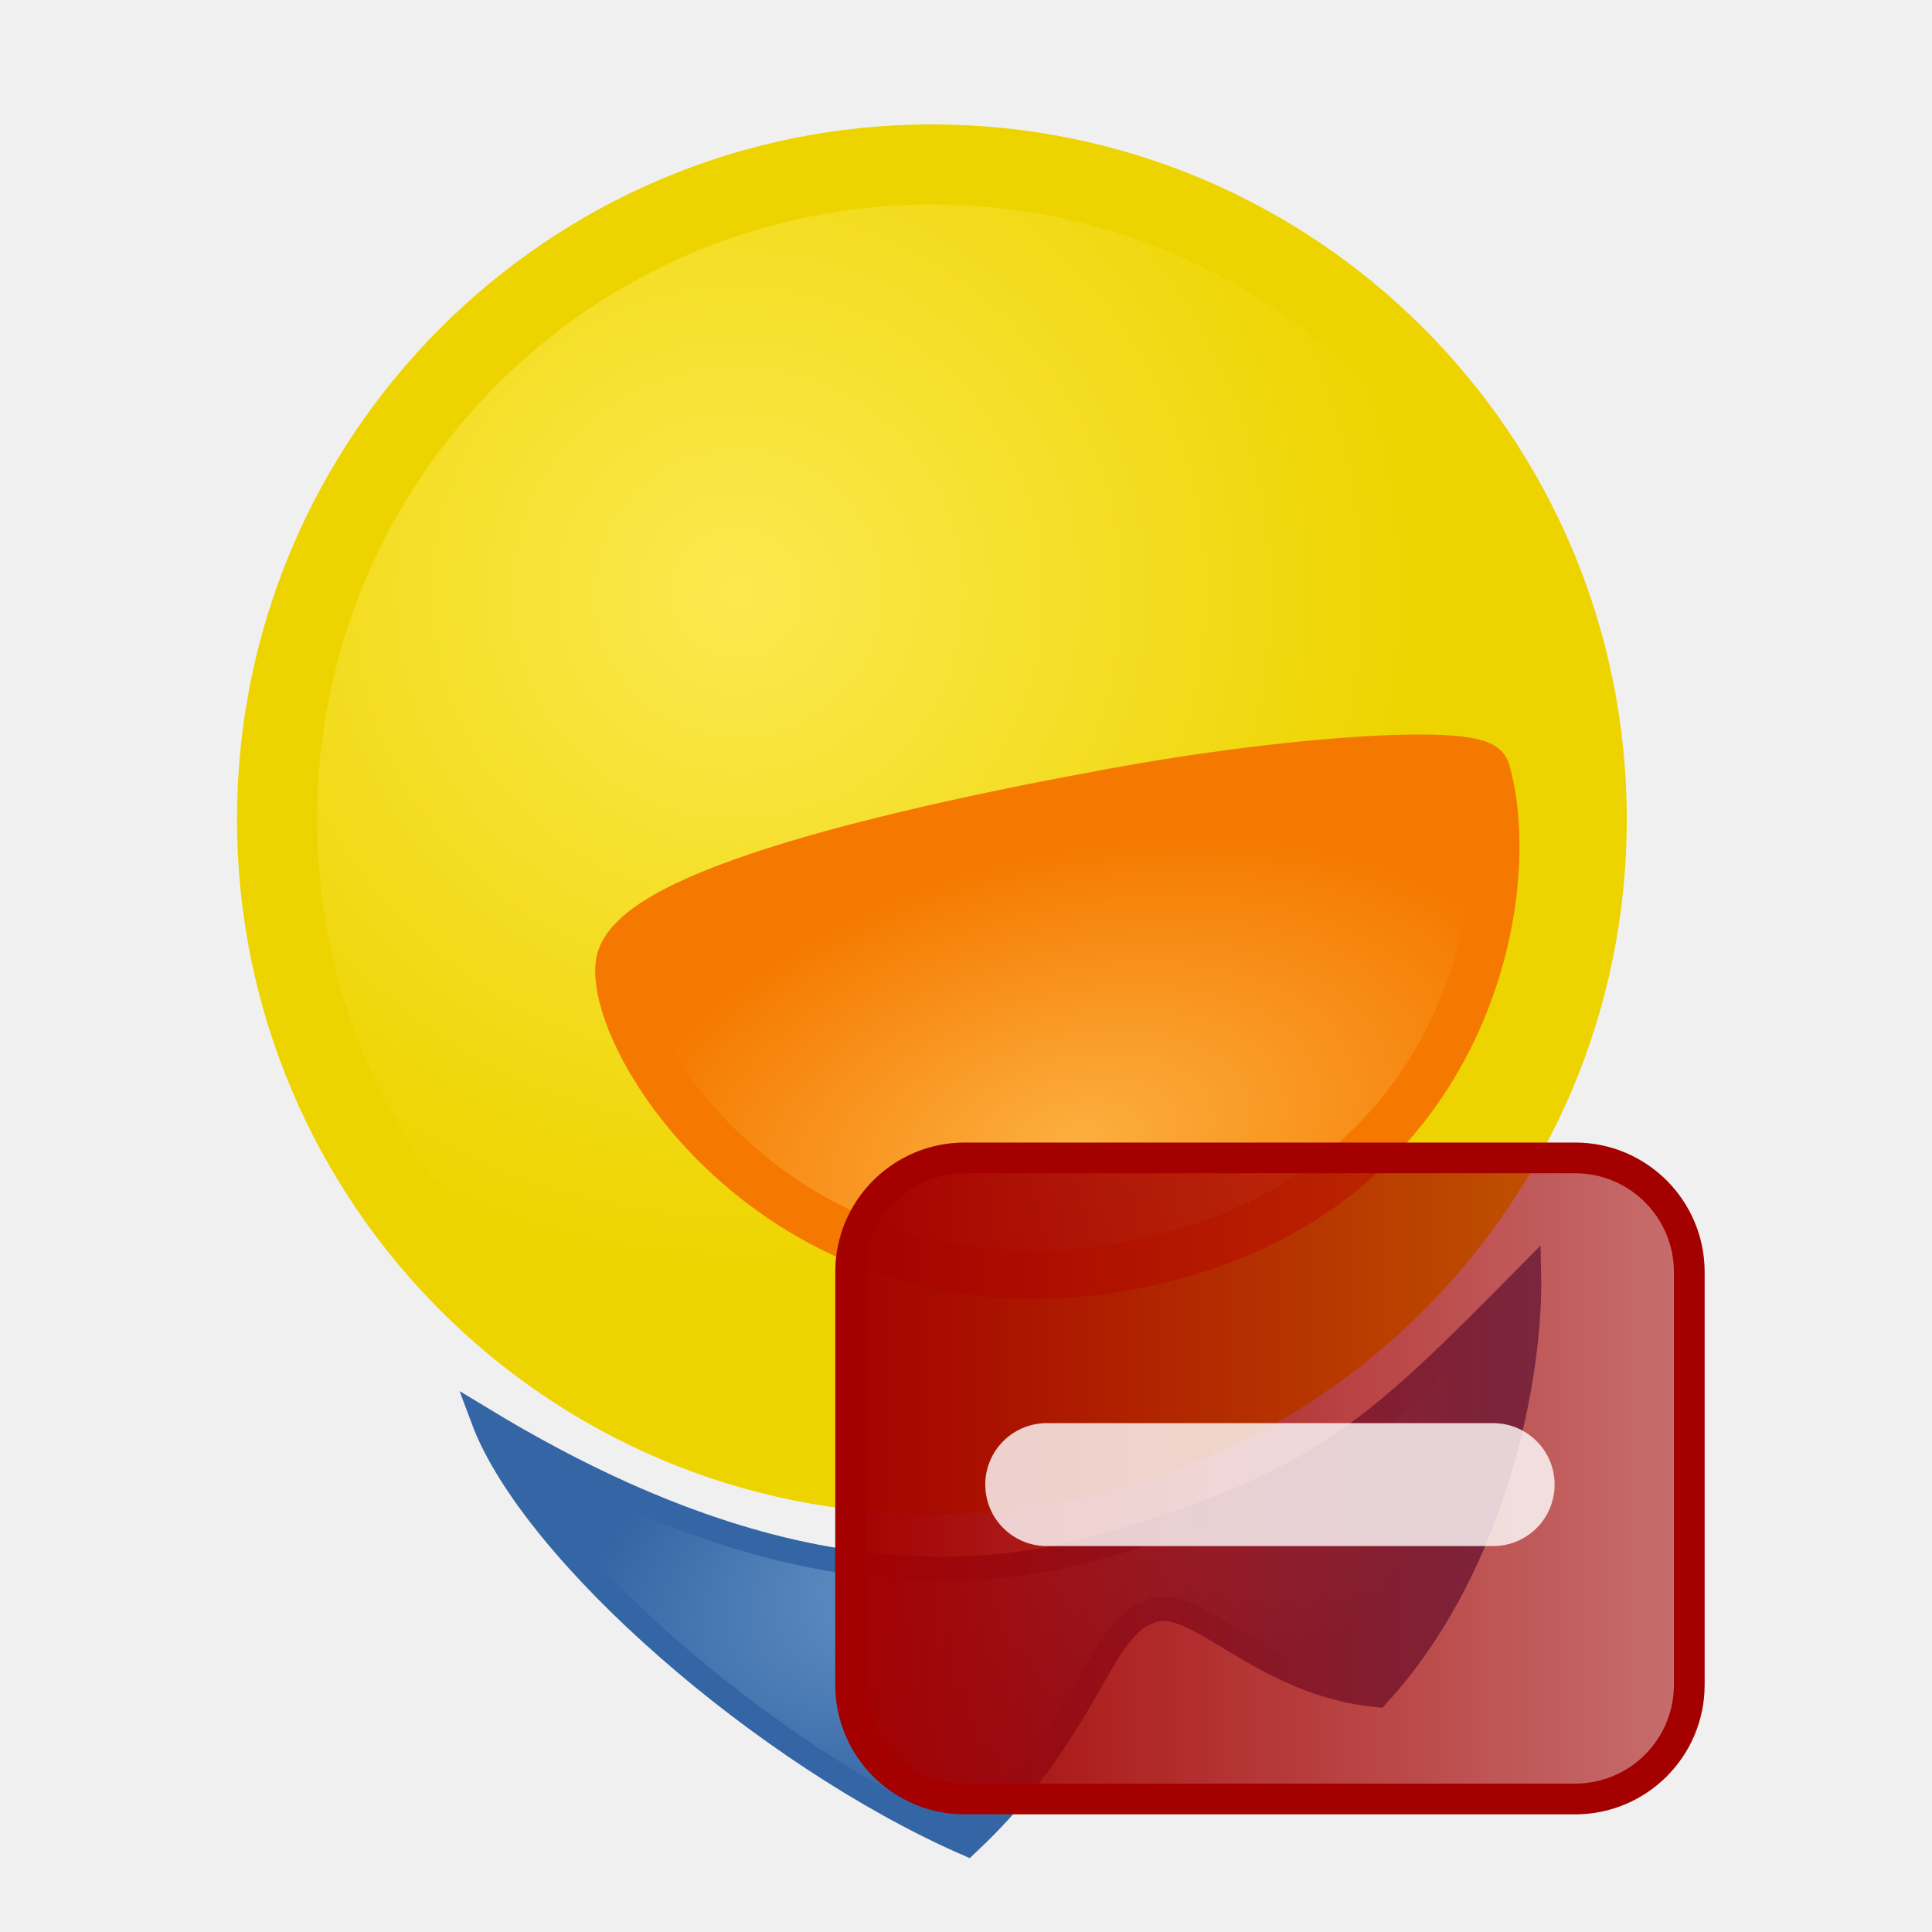
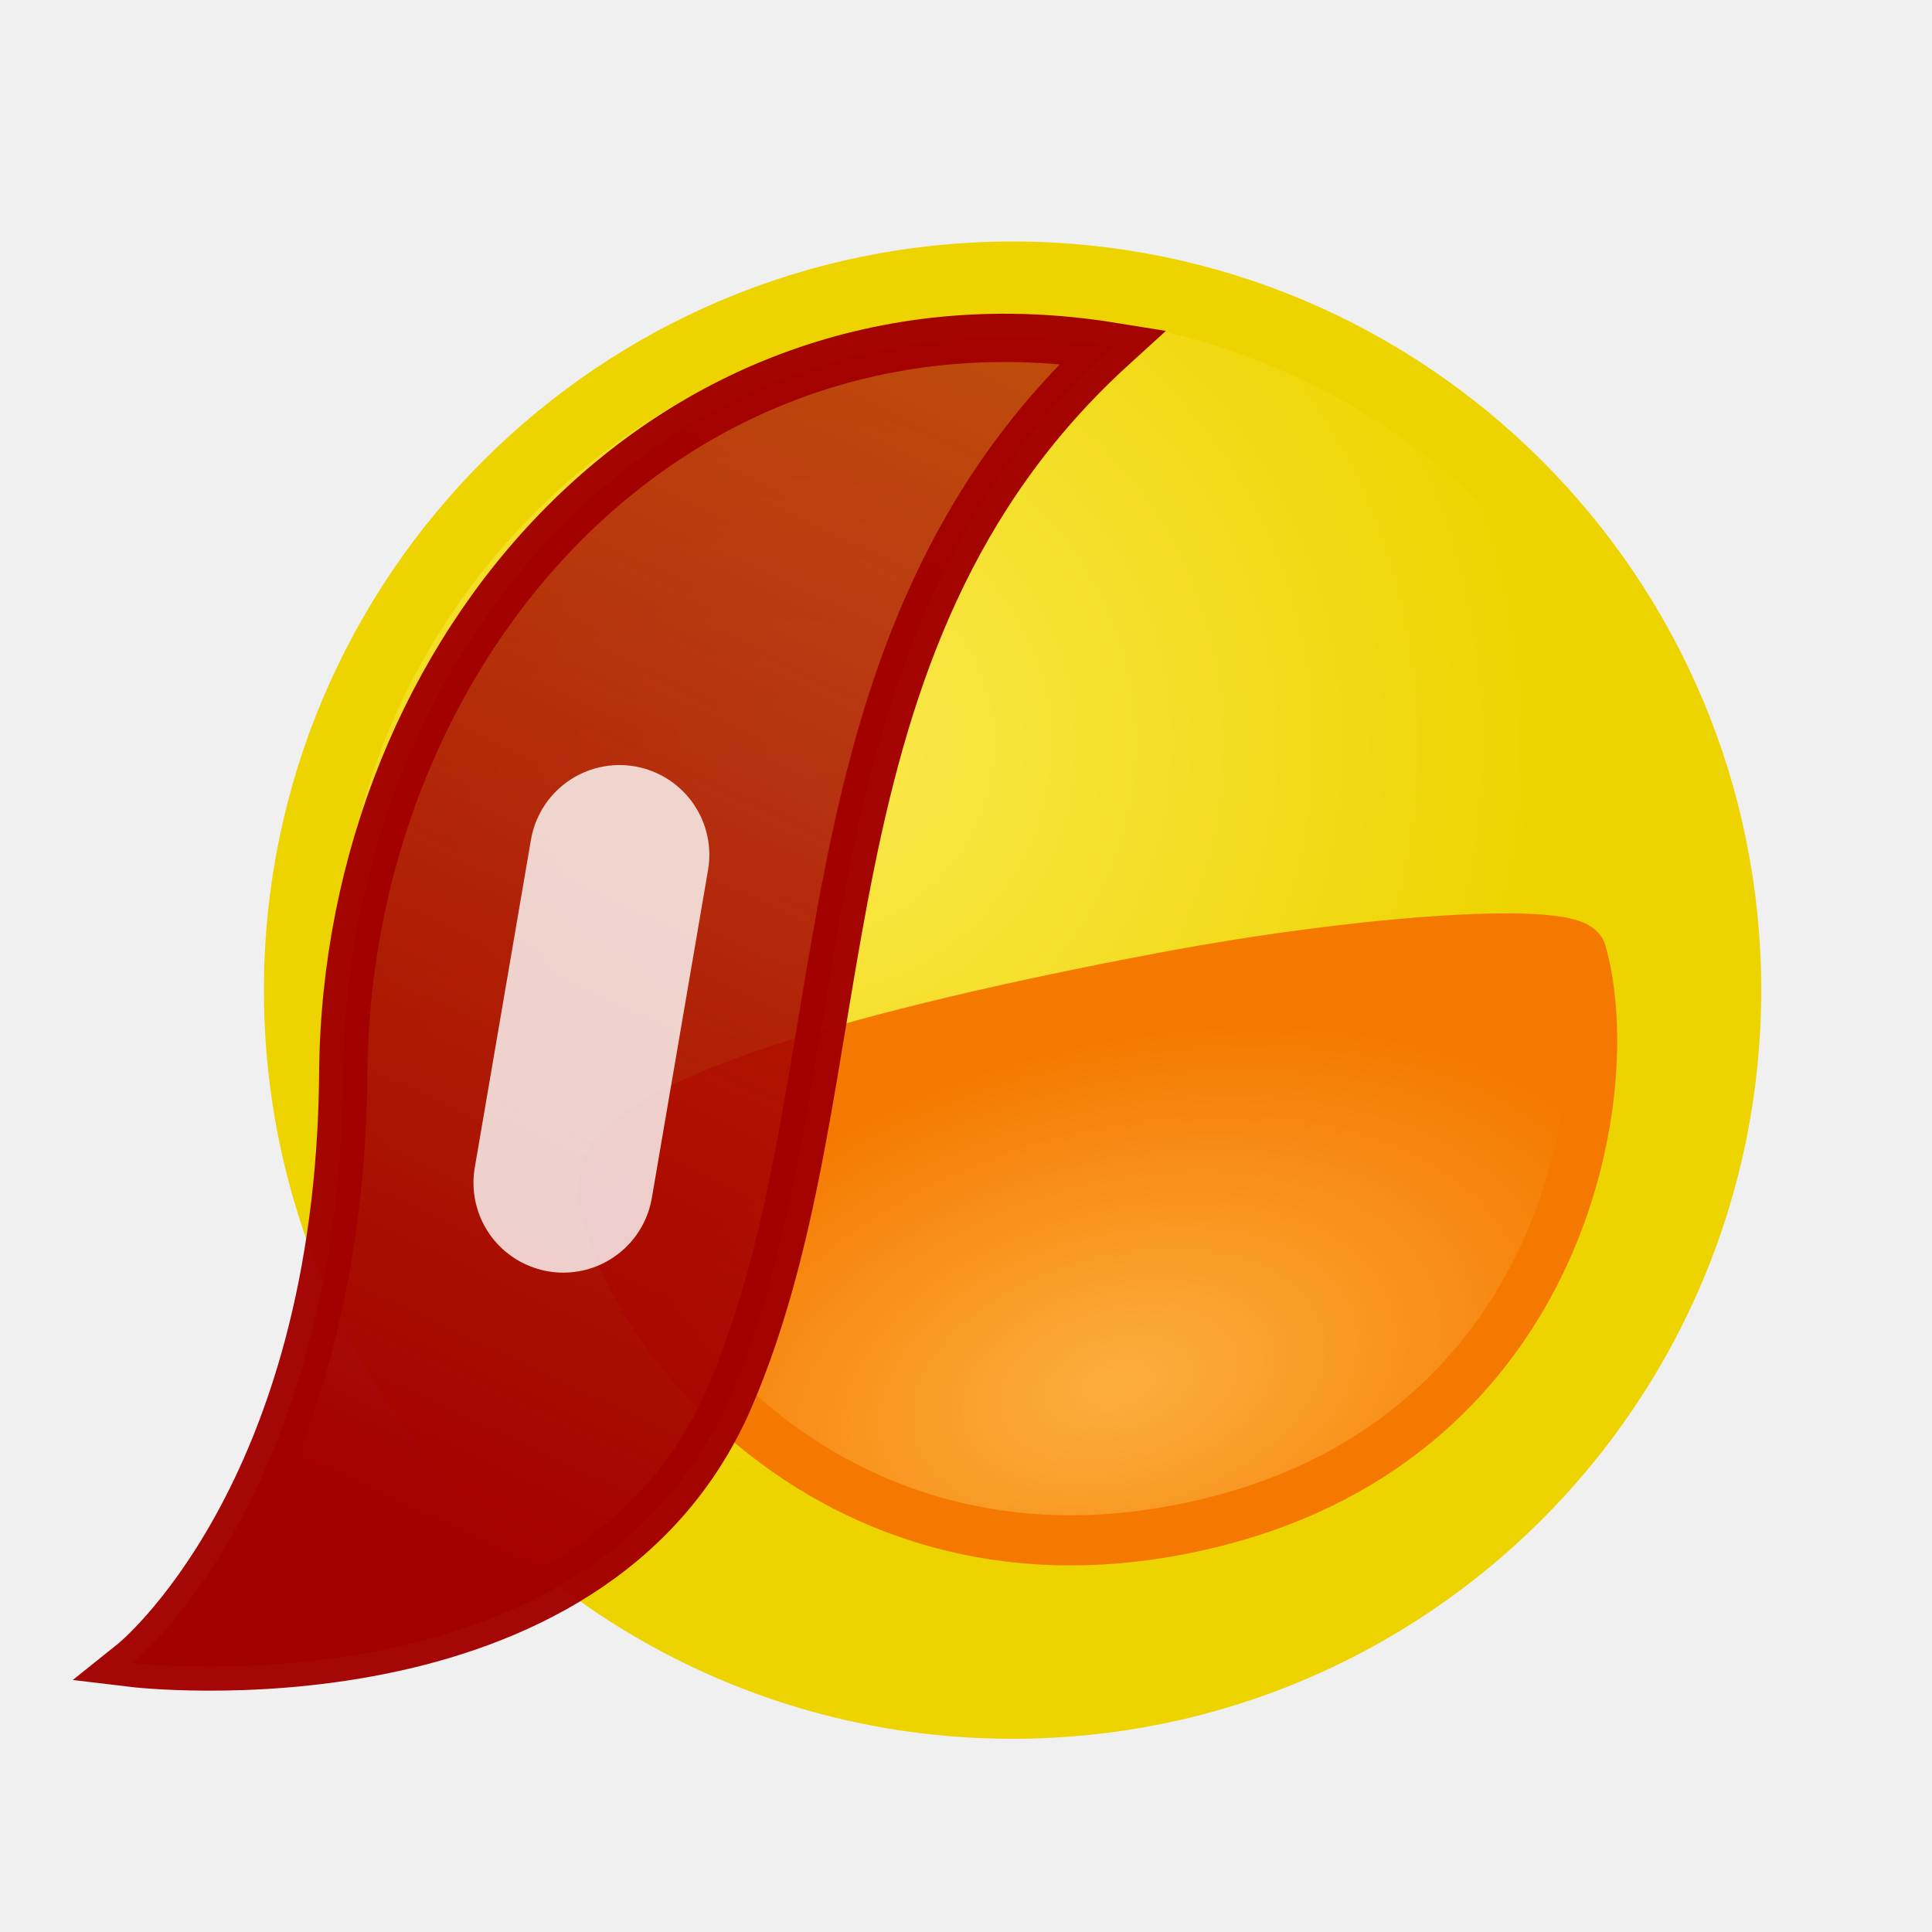
<svg xmlns="http://www.w3.org/2000/svg" xmlns:xlink="http://www.w3.org/1999/xlink" version="1.1" width="800" height="800" id="svg2">
  <defs id="defs4">
    <linearGradient id="linearGradient3604">
      <stop id="stop3606" style="stop-color:#a40000;stop-opacity:1" offset="0" />
      <stop id="stop3608" style="stop-color:#a40000;stop-opacity:0.533" offset="1" />
    </linearGradient>
    <linearGradient id="linearGradient3635">
      <stop id="stop3637" style="stop-color:#729fcf;stop-opacity:1" offset="0" />
      <stop id="stop3639" style="stop-color:#3465a4;stop-opacity:1" offset="1" />
    </linearGradient>
    <linearGradient id="linearGradient3625">
      <stop id="stop3627" style="stop-color:#fcaf3e;stop-opacity:1" offset="0" />
      <stop id="stop3629" style="stop-color:#f57900;stop-opacity:1" offset="1" />
    </linearGradient>
    <linearGradient id="linearGradient3592">
      <stop id="stop3594" style="stop-color:#fce94f;stop-opacity:1" offset="0" />
      <stop id="stop3596" style="stop-color:#edd400;stop-opacity:1" offset="1" />
    </linearGradient>
    <radialGradient cx="344.462" cy="322.198" r="255.467" fx="344.462" fy="322.198" id="radialGradient3598" xlink:href="#linearGradient3592" gradientUnits="userSpaceOnUse" />
    <radialGradient cx="445.38" cy="492.905" r="198.907" fx="445.38" fy="492.905" id="radialGradient3631" xlink:href="#linearGradient3625" gradientUnits="userSpaceOnUse" gradientTransform="matrix(1,-0.2539257,0.1488493,0.5861922,-73.3685,296.0568)" />
    <radialGradient cx="401.441" cy="587.584" r="231.223" fx="401.441" fy="587.584" id="radialGradient3641" xlink:href="#linearGradient3635" gradientUnits="userSpaceOnUse" gradientTransform="matrix(0.7948342,-0.2842536,0.1438417,0.4022122,17.63582,516.1205)" />
    <linearGradient x1="459.286" y1="627.143" x2="742.143" y2="627.143" id="linearGradient3610" xlink:href="#linearGradient3604" gradientUnits="userSpaceOnUse" gradientTransform="translate(-24.28571,12.85714)" />
    <linearGradient x1="459.286" y1="627.143" x2="742.143" y2="627.143" id="linearGradient3661" xlink:href="#linearGradient3604" gradientUnits="userSpaceOnUse" gradientTransform="translate(-24.28571,12.85714)" />
    <radialGradient cx="445.38" cy="492.905" r="198.907" fx="445.38" fy="492.905" id="radialGradient3631-0" xlink:href="#linearGradient3625-8" gradientUnits="userSpaceOnUse" gradientTransform="matrix(1,-0.2539257,0.1488493,0.5861922,-73.3685,296.0568)" />
    <linearGradient id="linearGradient3625-8">
      <stop id="stop3627-1" style="stop-color:#fcaf3e;stop-opacity:1" offset="0" />
      <stop id="stop3629-3" style="stop-color:#f57900;stop-opacity:1" offset="1" />
    </linearGradient>
    <radialGradient cx="445.38" cy="492.905" r="198.907" fx="445.38" fy="492.905" id="radialGradient2955" xlink:href="#linearGradient3625-8" gradientUnits="userSpaceOnUse" gradientTransform="matrix(1,-0.2539257,0.1488493,0.5861922,334.5218,75.07161)" />
    <radialGradient cx="445.38" cy="492.905" r="198.907" fx="445.38" fy="492.905" id="radialGradient2955-1" xlink:href="#linearGradient3625-8-5" gradientUnits="userSpaceOnUse" gradientTransform="matrix(1,-0.2539257,0.1488493,0.5861922,334.5218,75.07161)" />
    <linearGradient id="linearGradient3625-8-5">
      <stop id="stop3627-1-9" style="stop-color:#fcaf3e;stop-opacity:1" offset="0" />
      <stop id="stop3629-3-9" style="stop-color:#f57900;stop-opacity:1" offset="1" />
    </linearGradient>
    <radialGradient cx="445.38" cy="492.905" r="198.907" fx="445.38" fy="492.905" id="radialGradient3050" xlink:href="#linearGradient3625-8-5" gradientUnits="userSpaceOnUse" gradientTransform="matrix(1,-0.2539257,0.1488493,0.5861922,324.5218,316.5002)" />
    <radialGradient cx="445.38" cy="492.905" r="198.907" fx="445.38" fy="492.905" id="radialGradient2955-0" xlink:href="#linearGradient3625-8-2" gradientUnits="userSpaceOnUse" gradientTransform="matrix(1,-0.2539257,0.1488493,0.5861922,334.5218,75.07161)" />
    <linearGradient id="linearGradient3625-8-2">
      <stop id="stop3627-1-94" style="stop-color:#fcaf3e;stop-opacity:1" offset="0" />
      <stop id="stop3629-3-3" style="stop-color:#f57900;stop-opacity:1" offset="1" />
    </linearGradient>
    <radialGradient cx="445.38" cy="492.905" r="198.907" fx="445.38" fy="492.905" id="radialGradient3050-5" xlink:href="#linearGradient3625-8-2" gradientUnits="userSpaceOnUse" gradientTransform="matrix(1,-0.2539257,0.1488493,0.5861922,484.5218,53.64304)" />
+     <linearGradient x1="128.571" y1="858.598" x2="445.714" y2="182.399" id="linearGradient3674" xlink:href="#linearGradient3604" gradientUnits="userSpaceOnUse" gradientTransform="translate(25,-238.0764)" />
+     <linearGradient id="linearGradient3653">
+       <stop id="stop3655" style="stop-color:#73d216;stop-opacity:1" offset="0" />
+       <stop id="stop3657" style="stop-color:#4e9a06;stop-opacity:1" offset="1" />
+     </linearGradient>
+     <radialGradient cx="445.38" cy="492.905" r="198.907" fx="445.38" fy="492.905" id="radialGradient3631-7" xlink:href="#linearGradient3625-6" gradientUnits="userSpaceOnUse" gradientTransform="matrix(1.128195,-0.296174,0.167931,0.6837233,-122.076,367.4919)" />
+     <linearGradient id="linearGradient3625-6">
+       <stop id="stop3627-13" style="stop-color:#fcaf3e;stop-opacity:1" offset="0" />
+       <stop id="stop3629-0" style="stop-color:#f57900;stop-opacity:1" offset="1" />
+     </linearGradient>
+     <radialGradient cx="344.462" cy="322.198" r="255.467" fx="344.462" fy="322.198" id="radialGradient3638" xlink:href="#linearGradient3592-4" gradientUnits="userSpaceOnUse" gradientTransform="matrix(1.201223,0,0,1.201223,-81.85609,173.4036)" />
+     <linearGradient id="linearGradient3592-4">
+       <stop id="stop3594-1" style="stop-color:#fce94f;stop-opacity:1" offset="0" />
+       <stop id="stop3596-3" style="stop-color:#edd400;stop-opacity:1" offset="1" />
+     </linearGradient>
+     <radialGradient cx="344.462" cy="322.198" r="255.467" fx="344.462" fy="322.198" id="radialGradient3790" xlink:href="#linearGradient3592-4" gradientUnits="userSpaceOnUse" gradientTransform="matrix(1.201223,0,0,1.201223,-81.85609,-78.95858)" />
  </defs>
-   <g transform="translate(0,-252.3622)" id="layer1">
-     <path d="m 662.66,407.051 a 245.467,245.467 0 1 1 -490.934,0 245.467,245.467 0 1 1 490.934,0 z" transform="matrix(1.104712,0,0,1.104712,-74.99999,141.9369)" id="path2818" style="fill:url(#radialGradient3598);fill-opacity:1;stroke:#edd400;stroke-width:30;stroke-miterlimit:4;stroke-opacity:1;stroke-dasharray:none" />
-   </g>
+   <g transform="translate(0,-252.3622)" id="layer1" />
  <g id="layer2">
-     <path d="m 256.534,399.861 c -2.966,37.395 77.409,157.439 224.669,121.248 127.043,-31.222 148.636,-152.466 134.009,-202.1 -2.72,-9.23 -77.784,-4.87 -154.391,9.164 -104.264,19.1 -202.114,44.295 -204.287,71.688 z" id="path3600" style="fill:url(#radialGradient3631);fill-opacity:1;stroke:#f57900;stroke-width:20;stroke-linecap:butt;stroke-linejoin:miter;stroke-miterlimit:4;stroke-opacity:1;stroke-dasharray:none" />
-     <path d="m 200.01,587.746 c 75.119,45.508 164.591,78.982 256.579,52.528 91.988,-26.454 114.386,-49.78 176.582,-112.647 0.894,40.043 -12.959,119.808 -62.773,174.338 -46.858,-4.556 -73.305,-39.359 -91.586,-35.427 -24.251,5.215 -25.545,47.566 -78.276,96.977 C 316.397,726.727 220.416,642.441 200.01,587.746 z" id="path3633" style="fill:url(#radialGradient3641);fill-opacity:1;stroke:#3465a4;stroke-width:10;stroke-linecap:butt;stroke-linejoin:miter;stroke-miterlimit:4;stroke-opacity:1;stroke-dasharray:none" />
-     <g transform="matrix(1.272727,0,0,1.272727,-207.7792,-202.3506)" id="g3654">
-       <rect width="272.857" height="208.571" ry="37.143" x="440" y="535.714" id="rect2828" style="fill:url(#linearGradient3661);fill-opacity:1;stroke:#a40000;stroke-width:10;stroke-linecap:butt;stroke-linejoin:miter;stroke-miterlimit:4;stroke-opacity:1;stroke-dasharray:none" />
-       <path d="m 503.808,642 145.241,0" id="path3614" style="fill:#ffffff;fill-opacity:1;stroke:#ffffff;stroke-width:40;stroke-linecap:round;stroke-linejoin:miter;stroke-miterlimit:4;stroke-opacity:0.8;stroke-dasharray:none" />
+     <path d="m 714.146,410 c 0,162.847 -132.014,294.861 -294.861,294.861 -66.282,0 -127.455,-21.87 -176.699,-58.787 -28.047,-21.026 -52.223,-46.934 -71.269,-76.463 -29.673,-46.004 -46.893,-100.796 -46.893,-159.611 0,-162.847 132.014,-294.861 294.861,-294.861 162.847,0 294.861,132.014 294.861,294.861 z" id="path2818" style="fill:url(#radialGradient3790);fill-opacity:1;stroke:#edd400;stroke-width:30.279;stroke-miterlimit:4;stroke-opacity:1;display:inline" />
+     <path d="m 250.119,488.567 c -3.346,43.617 87.332,183.634 253.47,141.422 143.33,-36.417 167.691,-177.833 151.188,-235.725 -3.069,-10.765 -87.755,-5.68 -174.183,10.688 -117.631,22.278 -228.024,51.665 -230.476,83.615 z" id="path3600" style="fill:url(#radialGradient3631-7);fill-opacity:1;stroke:#f57900;stroke-width:20.761;stroke-linecap:butt;stroke-linejoin:miter;stroke-miterlimit:4;stroke-opacity:1;stroke-dasharray:none" />
+     <path d="M 460.714,143.571 C 277.857,113.929 143.571,268.571 142.143,444.286 140.714,620 55,688.571 55,688.571 c 0,0 190,22.857 247.143,-110 57.143,-132.857 23.571,-312.143 158.571,-435 z" id="path3609" style="fill:url(#linearGradient3674);fill-opacity:1;stroke:#a30000;stroke-width:20;stroke-linecap:butt;stroke-linejoin:miter;stroke-miterlimit:4;stroke-opacity:0.973;stroke-dasharray:none;display:inline" />
+     <g transform="matrix(1.272727,0,0,1.272727,400.7922,-313.7792)" id="g3654">
+       <path d="m -131.641,631.364 18.286,-106.688" id="path3614" style="fill:#ffffff;fill-opacity:1;stroke:#ffffff;stroke-width:58.45;stroke-linecap:round;stroke-linejoin:miter;stroke-miterlimit:4;stroke-opacity:0.8;stroke-dasharray:none" />
    </g>
  </g>
</svg>
